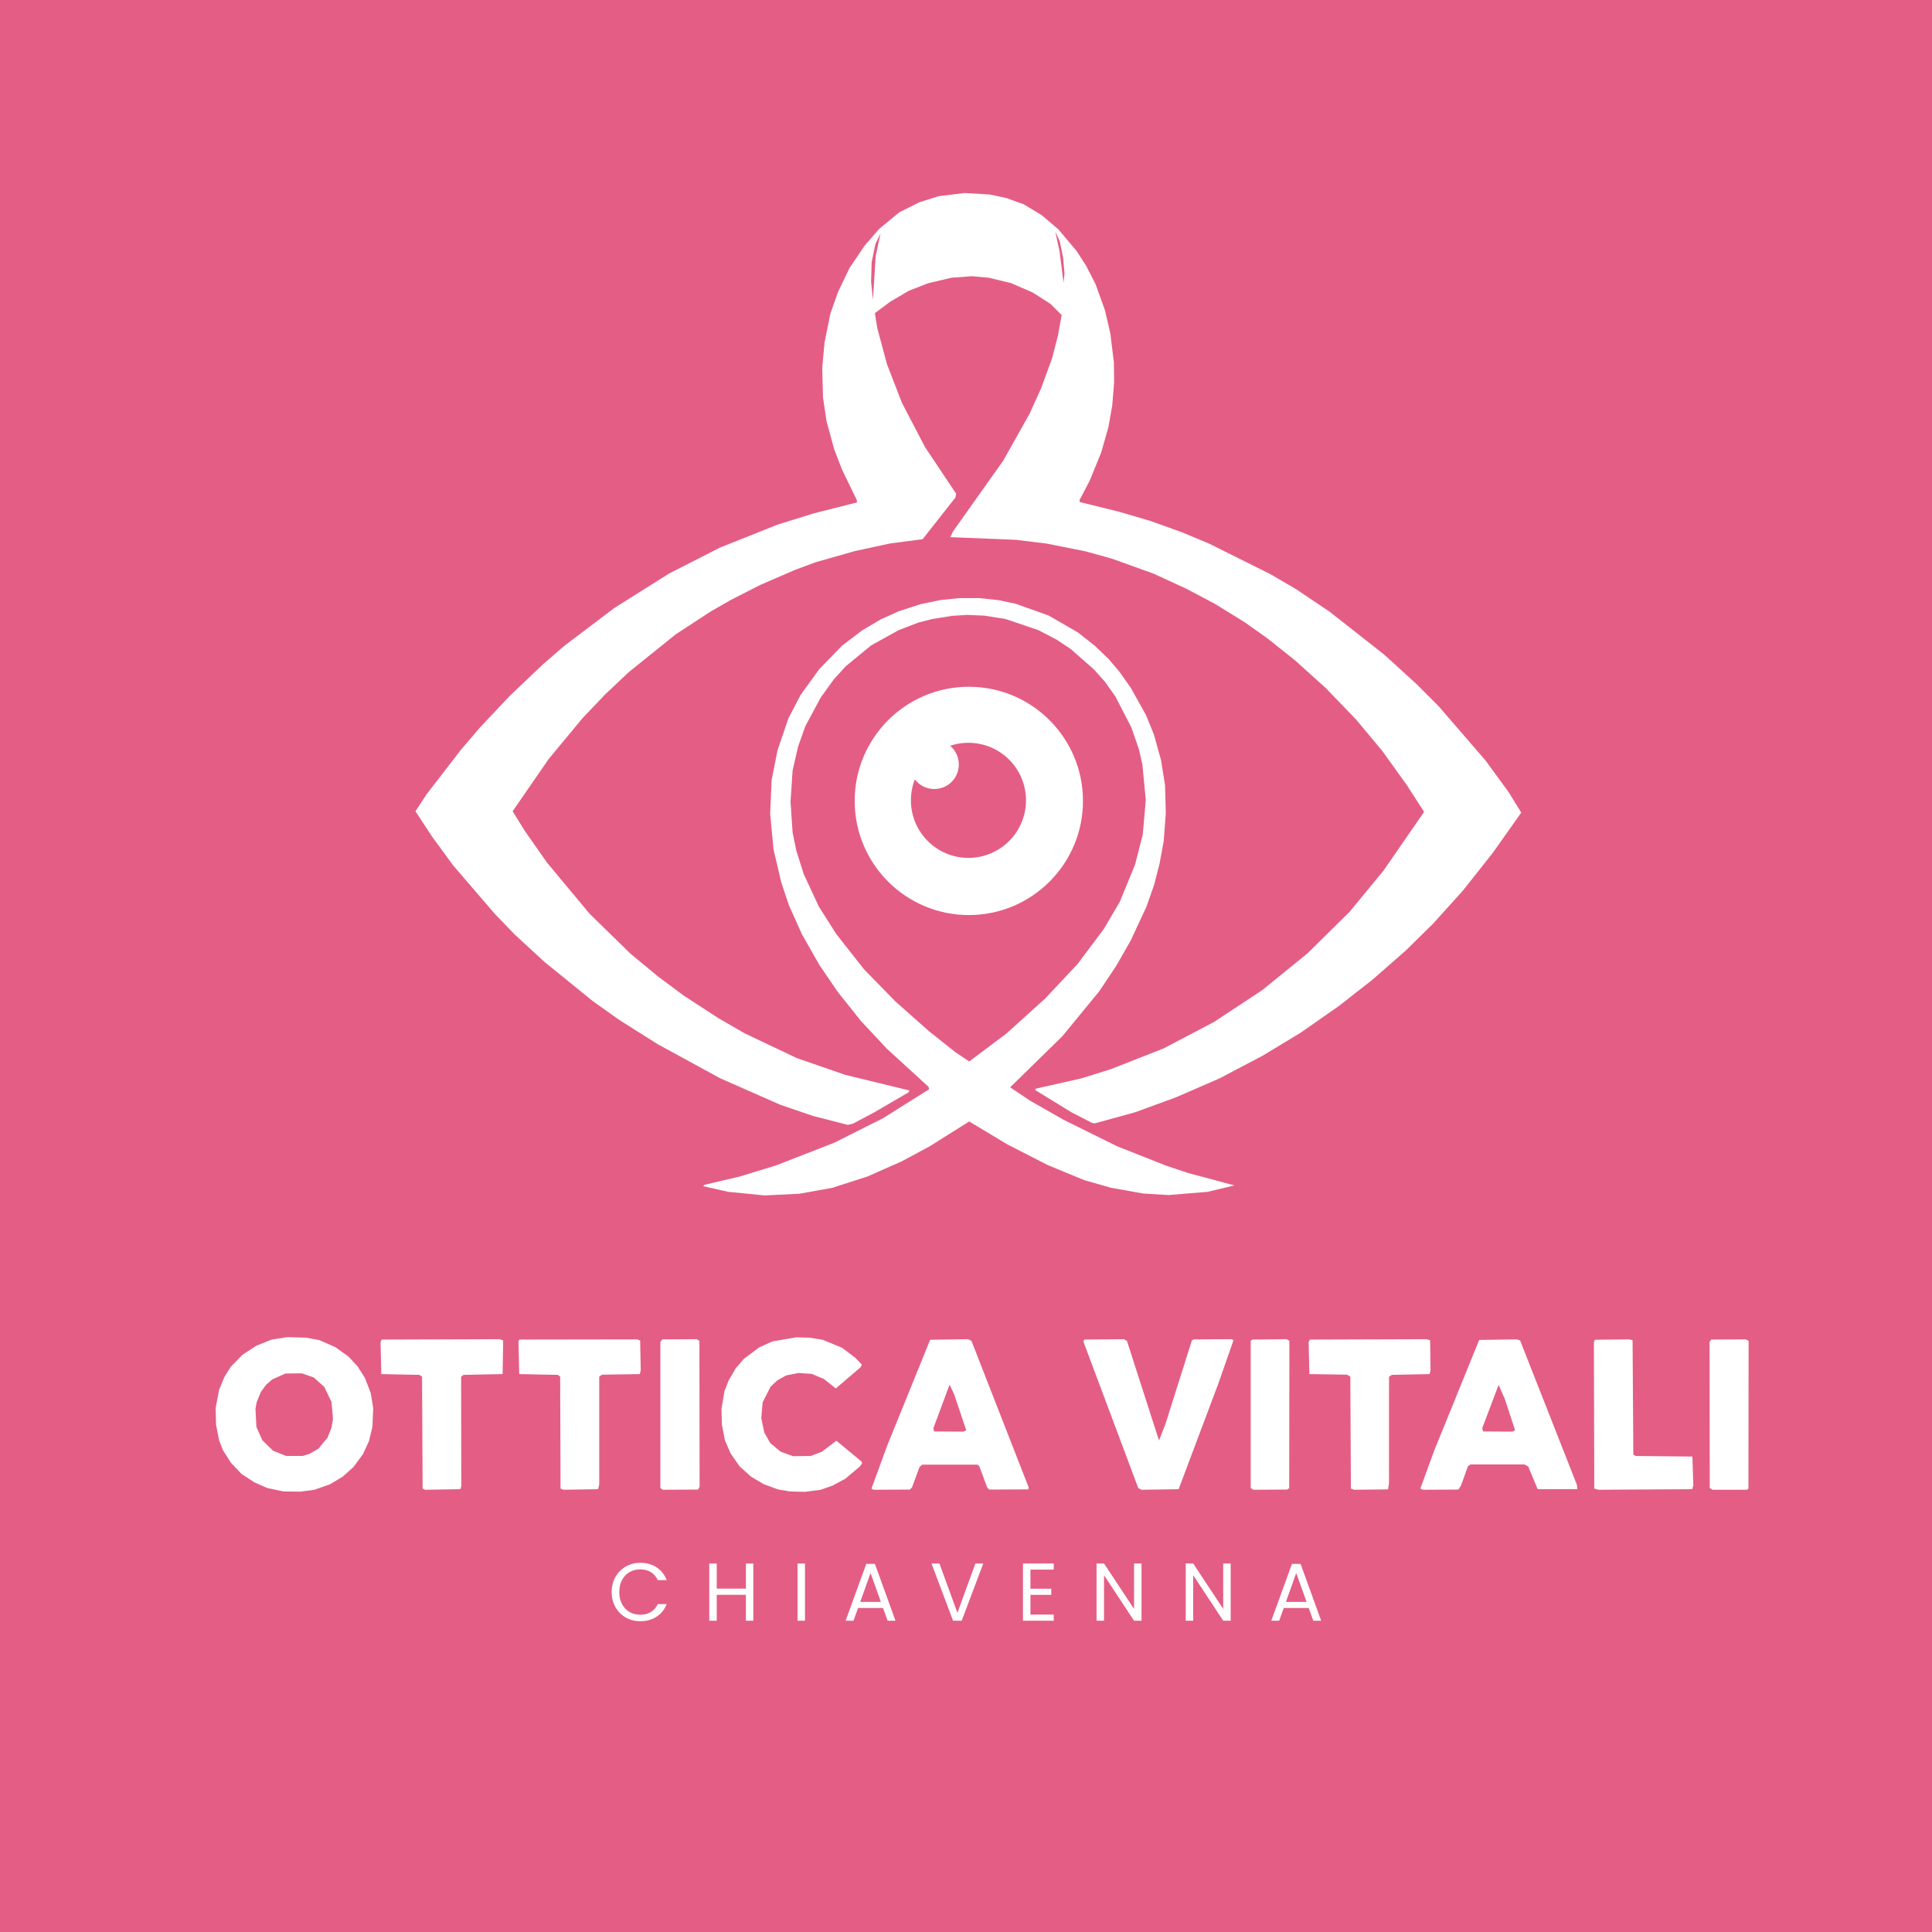
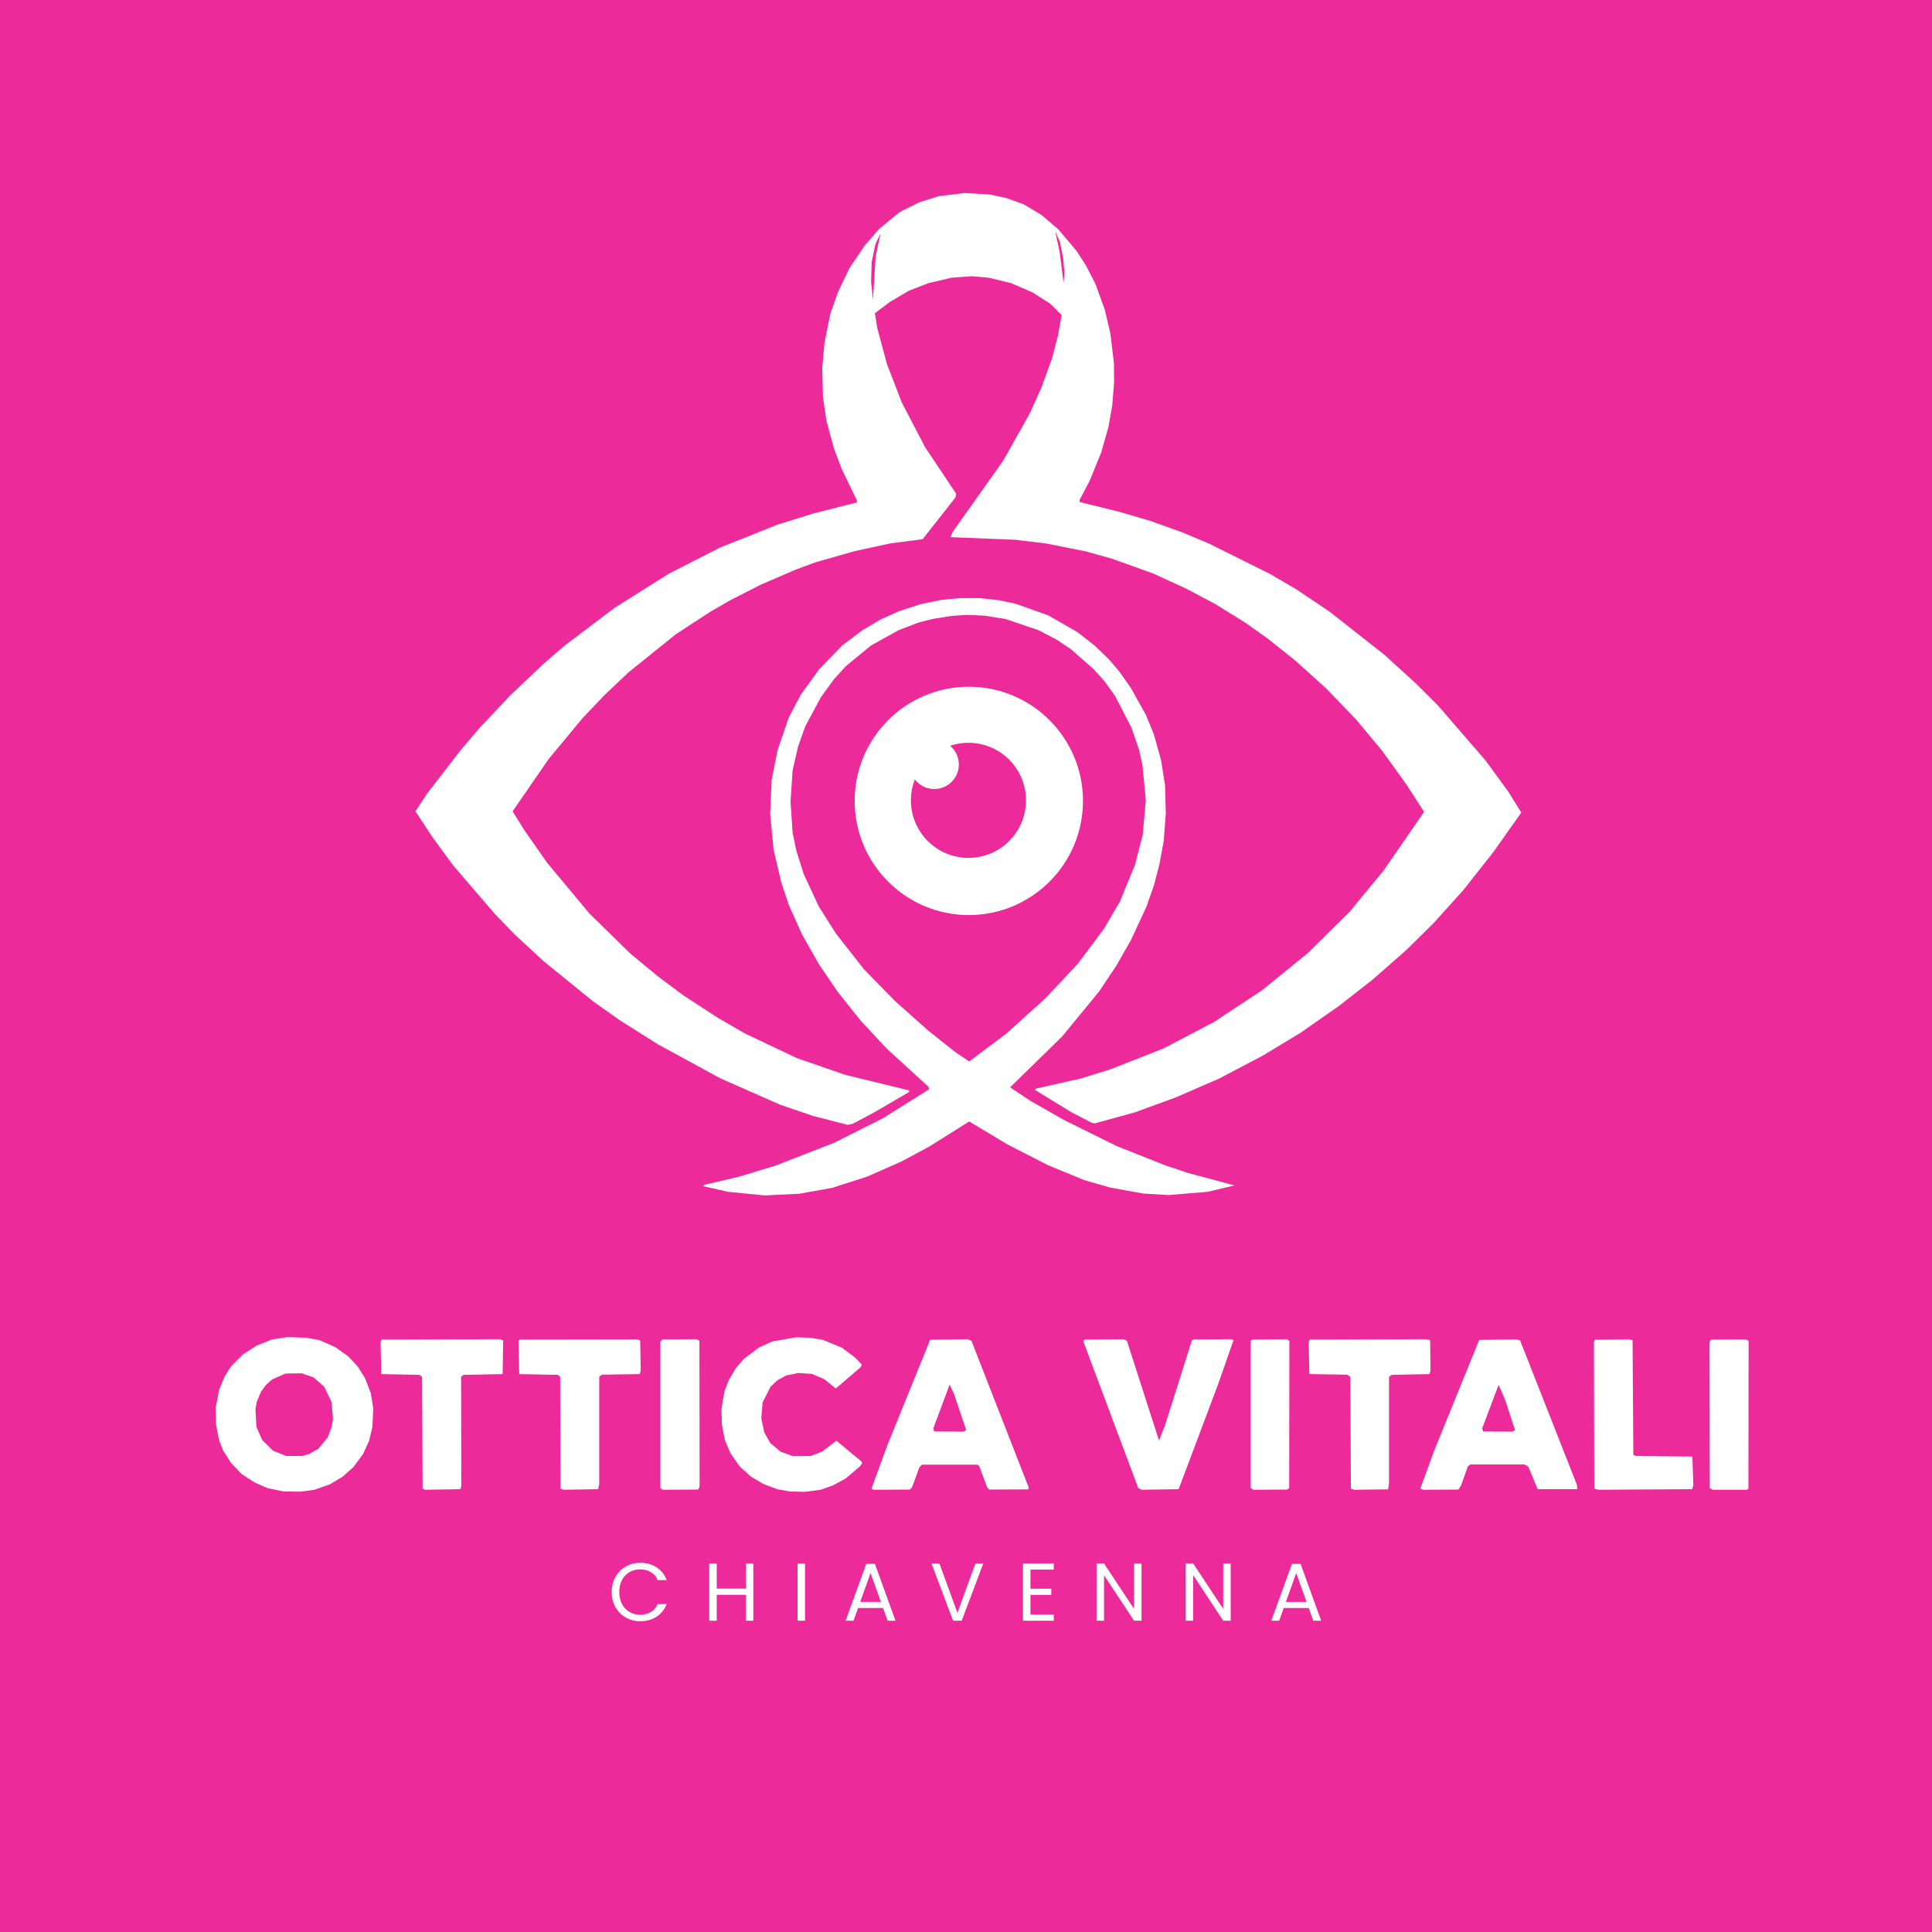
<svg xmlns="http://www.w3.org/2000/svg" viewBox="0 0 1024 1024" role="img" aria-labelledby="t">
-   <rect width="1024" height="1024" fill="#e45d85" />
+   <rect width="1024" height="1024" fill="#ed2a9a" />
  <path fill="#ffffff" fill-rule="evenodd" d="M449.3 596.2 431 591.5 413.7 585.6 381.7 571.5 348.7 553.5 328.4 540.7 314.3 530.7 288.3 509.6 272.7 495.2 262.2 484.3 240.2 458.7 229.2 443.7 220.2 430.0 226.1 421.0 244.3 397.4 254.3 385.7 270.3 368.7 287.7 352.2 299.1 342.3 325.7 322.2 354.6 304.0 381.7 290.2 412 278.1 431.3 272.1 454.2 266.3 454.1 265.0 446.2 248.7 442.1 238.0 438.1 223.3 436.2 210.7 435.8 195.0 437 181.7 440.1 166.3 444.2 154.7 450.3 142.0 458.2 130.3 466 121.3 476.7 112.5 487.3 107.2 497.4 104.0 511.3 102.3 524.7 103.1 533.5 105.0 542.6 108.3 552.1 114.0 561 121.6 570.6 133.0 575.7 140.9 580.7 150.7 585.6 164.3 588.5 176.7 590.4 192.3 590.5 202.7 589.5 215.0 587.5 226.3 583.7 239.7 577.6 254.7 572.2 265.0 572.3 266.1 593 271.2 609.7 276.1 626.7 282.2 641 288.2 673.3 304.3 687 312.3 704.7 324.2 733.7 347.0 750.5 362.3 762.5 374.3 787.3 403.0 799.5 419.7 806.3 430.7 791.3 451.9 775.4 472.0 759.7 489.4 745.3 503.6 727.4 519.3 709.5 533.3 689.3 547.4 669.3 559.5 646.3 571.6 623.3 581.6 601.7 589.5 580.3 595.4 578.7 595.1 568 589.6 548.6 577.7 549 577.0 573 571.6 588.7 566.7 616.7 555.7 643.4 541.7 669 524.8 693 505.3 715.3 483.3 733.4 461.3 754.8 430.3 745.7 416.2 732.7 398.1 718.7 381.3 702.7 364.7 686.4 350.0 671.7 338.3 659.7 329.8 644 320.1 628.7 312.0 611.3 304.0 589.3 296.1 575.3 292.2 554.7 288.1 538.3 286.1 503.7 284.7 505.1 281.7 531.7 244.2 545.7 219.3 551.7 206.1 557.6 190.0 560.7 178.0 562.7 167.0 556.7 161.0 547.3 155.0 535.7 150.0 524 147.2 515 146.4 504.3 147.2 492 150.1 481.7 154.1 471.7 160.0 463.7 166.0 465 174.0 470.1 193.0 478 213.4 490.3 237.0 506.8 261.7 506.4 263.7 489 285.8 472 288.0 453 292.1 432.3 298.0 421.5 302.0 403 310.0 387.3 318.0 376.7 324.1 358.3 336.1 333.3 356.2 320.7 368.1 308.7 380.7 290.8 402.3 271.7 430.0 278.1 440.3 290 457.3 312.5 484.3 334.3 505.6 348.7 517.5 362.4 527.7 380.7 539.6 394.7 547.7 422.3 560.8 448 569.7 482.1 578.0 481.5 579.0 463.3 589.6 452 595.6ZM563.7 149.9 564.2 145.0 563.5 136.7 561.7 127.9 559.3 122.6 561.6 133.3ZM462.7 159.0 464.1 136.0 466.7 123.7 464 129.3 462 139.0 461.7 149.3ZM640 631.7 619.3 633.4 606 632.6 588.7 629.5 574.7 625.5 555.3 617.5 534 606.6 513.7 594.4 492.7 607.6 478 615.5 459.7 623.6 441 629.6 423.7 632.7 405.3 633.6 386 631.7 372.7 628.7 373.3 628.0 392 623.6 411.3 617.7 442.1 605.7 468 592.7 492.5 577.3 492.1 576.0 470 555.8 456.2 541.0 444 525.7 434.2 511.3 425.1 495.3 418.1 479.7 414.1 467.7 410 450.3 408.2 431.3 409 413.3 412.1 397.7 417.9 380.7 424.3 368.4 434.2 354.7 446.3 342.2 457 334.1 466.8 328.3 476.3 324.0 488 320.2 498.7 318.0 508.7 317.0 519 317.0 529.3 318.1 538.3 320.0 555.7 326.2 571.3 335.2 580.3 342.3 587.6 349.3 593.3 356.0 599.3 364.5 607.4 379.0 611.6 389.3 615.4 403.0 617.5 416.3 617.9 431.0 616.8 445.7 614.6 457.7 611.7 469.0 607.7 480.4 599.4 498.3 591.7 511.8 582.7 525.3 563 549.3 535.4 576.3 546 583.4 563.7 593.5 592 607.5 617.7 617.7 629.7 621.7 654.3 628.3ZM513.7 562.6 533.3 547.9 553.9 529.3 571.1 511.0 585.1 492.3 593.5 478.0 601.6 458.3 605.7 442.3 607.3 424.0 605.5 405.3 603.7 397.3 599.7 385.7 591.1 369.0 585.6 361.3 579.7 354.7 567.5 344.0 560 339.0 550.4 334.0 533 328.1 521.7 326.3 512.7 325.9 504.7 326.4 494 328.1 486.7 330.0 476.3 334.0 461.7 342.1 448.3 353.1 442 360.0 435 369.7 426.8 385.0 423 395.7 420.1 408.3 419 425.0 420.1 441.3 422.1 451.0 426 463.3 434 480.5 443.2 495.0 457.9 513.7 474.5 530.7 492.3 546.5 506.4 557.7ZM166.7 789.6 159.3 790.6 150.3 790.5 141.7 788.7 134.7 785.6 128 781.2 122.4 775.3 118.2 768.7 116.1 763.3 114.5 755.0 114.3 746.3 116.1 736.7 119 729.7 122.3 724.4 128.6 718.0 136 713.2 144 710.0 152.3 708.7 162.3 709.0 169.3 710.3 177.7 714.0 184.7 719.0 189.6 724.3 193.4 730.3 196.5 738.3 197.8 746.3 197.4 756.3 195.6 763.7 192.4 770.7 187.3 777.6 181.7 782.6 174.9 786.7ZM435 789.6 426.7 790.7 418.7 790.5 412.3 789.4 404.7 786.6 398 782.6 392.1 777.3 387.2 770.3 384.2 763.3 382.6 755.0 382.4 746.7 384 737.3 386.2 731.7 389.9 725.3 394.3 720.2 402.3 714.2 409.3 711.0 422 708.8 429 709.0 436 710.1 446.2 714.3 453.3 719.6 456.8 723.3 456.1 724.7 443 735.9 436.7 730.9 430.3 728.2 423.3 727.7 416.7 729.0 412 731.6 408.4 735.0 404.2 743.3 403.5 751.7 405.1 759.3 408.3 764.9 413.7 769.4 420.3 771.8 429.7 771.7 435.7 769.4 443.3 763.6 456.7 774.7 456.9 775.7 455.7 777.3 448.1 783.7 441.3 787.4ZM244 789.3 225.3 789.6 224 789.0 223.7 729.7 222.3 728.7 202.1 728.3 201.7 711.3 202.3 710.0 265 709.8 266.7 710.5 266.4 728.3 245.7 728.7 244.4 729.7 244.5 787.7ZM317 789.3 298.7 789.6 297.1 789.0 296.9 729.7 295.7 728.7 275.2 728.3 274.8 711.0 275.3 710.0 337.7 709.9 339.3 710.5 339.6 726.3 339.1 728.3 319 728.6 317.6 729.7 317.6 786.7ZM370 789.5 351.3 789.6 350 788.7 350 711.3 351 709.9 369.3 709.8 370.7 710.7 370.8 788.0ZM545 789.4 524.3 789.5 523.2 788.3 519 777.0 518 776.3 488.7 776.3 487.3 777.7 483.4 788.3 482.3 789.5 463 789.6 461.9 789.0 470.2 766.3 493 710.1 513 709.8 514.9 710.7 545.2 788.3ZM624.7 789.3 605 789.6 603.3 788.7 574.2 711.0 574.7 710.0 595.7 709.8 597.3 710.7 614.3 763.5 617.7 754.8 631.7 710.5 632.7 709.9 652.7 709.8 653.8 710.3 645.5 734.0ZM682.3 789.5 664.3 789.6 662.9 788.7 662.9 710.7 663.7 710.0 682 709.8 683.4 710.7 683.3 788.7ZM735.7 789.4 717.7 789.6 716 789.0 715.7 729.7 714 728.6 694 728.3 693.6 711.3 694.3 710.0 756.3 709.8 758 710.4 758.2 726.3 757.7 728.3 737.7 728.7 736.2 729.7 736.2 786.0ZM836 789.3 815 789.3 810 777.3 808 776.2 779.3 776.2 778 777.2 774.4 787.3 773 789.5 754.3 789.6 752.8 789.0 760.1 769.0 784 710.2 804 709.9 805.7 710.5 835.8 787.0ZM896.9 789.3 847.3 789.6 845 789.0 844.8 711.3 845.3 710.1 863.7 709.9 865.3 710.4 865.7 771.0 867 771.7 897 772.0 897.5 787.3ZM926 789.6 907.7 789.6 906.2 788.7 906.1 711.3 907 710.0 925.3 709.9 926.8 710.7 926.7 789.0ZM160.3 771.7 164 770.6 168.7 767.9 173.6 762.0 175.7 756.7 176.5 752.0 175.7 743.0 171.8 735.0 166.3 730.1 160 727.9 151.3 728.0 144.3 731.1 141 734.0 138.3 737.7 136.1 743.0 135.4 746.7 135.9 756.3 139 763.3 144.7 768.9 151.7 771.7ZM495.1 758.7 510.7 758.8 512.1 758.0 505.6 738.7 503.3 733.9 494.7 757.0ZM786.1 758.7 801.7 758.8 803 758.0 797.7 741.8 794.3 734.0 785.6 757.0ZM339.32 828.316Q344.278 828.316 347.974 830.708Q351.67 833.1 353.366 837.491H348.626Q347.365 834.752 344.995 833.273Q342.625 831.795 339.32 831.795Q336.146 831.795 333.624 833.273Q331.102 834.752 329.667 837.47Q328.232 840.187 328.232 843.84Q328.232 847.449 329.667 850.167Q331.102 852.885 333.624 854.363Q336.146 855.842 339.32 855.842Q342.625 855.842 344.995 854.385Q347.365 852.928 348.626 850.189H353.366Q351.67 854.537 347.974 856.907Q344.278 859.277 339.32 859.277Q335.103 859.277 331.646 857.298Q328.189 855.32 326.188 851.798Q324.188 848.275 324.188 843.84Q324.188 839.405 326.188 835.861Q328.189 832.317 331.646 830.317Q335.103 828.316 339.32 828.316ZM399.281 828.708V859.016H395.324V845.275H379.887V859.016H375.93V828.708H379.887V842.014H395.324V828.708ZM426.671 828.708V859.016H422.714V828.708ZM468.02 852.276H454.801L452.366 859.016H448.192L459.149 828.882H463.715L474.63 859.016H470.455ZM466.89 849.058 461.411 833.752 455.932 849.058ZM521.153 828.708 509.717 859.016H505.151L493.715 828.708H497.933L507.456 854.842L516.979 828.708ZM546.152 831.925V842.057H557.197V845.319H546.152V855.755H558.502V859.016H542.195V828.664H558.502V831.925ZM605.025 859.016H601.068L585.153 834.882V859.016H581.196V828.664H585.153L601.068 852.754V828.664H605.025ZM652.288 859.016H648.331L632.416 834.882V859.016H628.459V828.664H632.416L648.331 852.754V828.664H652.288ZM693.637 852.276H680.418L677.983 859.016H673.809L684.766 828.882H689.332L700.247 859.016H696.072ZM692.507 849.058 687.028 833.752 681.549 849.058Z" />
  <path fill="#ffffff" fill-rule="evenodd" d="M453.0 424.5a60.5 60.5 0 1 0 121 0a60.5 60.5 0 1 0 -121 0ZM482.8 424.2a30.5 30.5 0 1 0 61 0a30.5 30.5 0 1 0 -61 0Z" />
  <circle cx="495.2" cy="405.2" r="13" fill="#ffffff" />
</svg>
